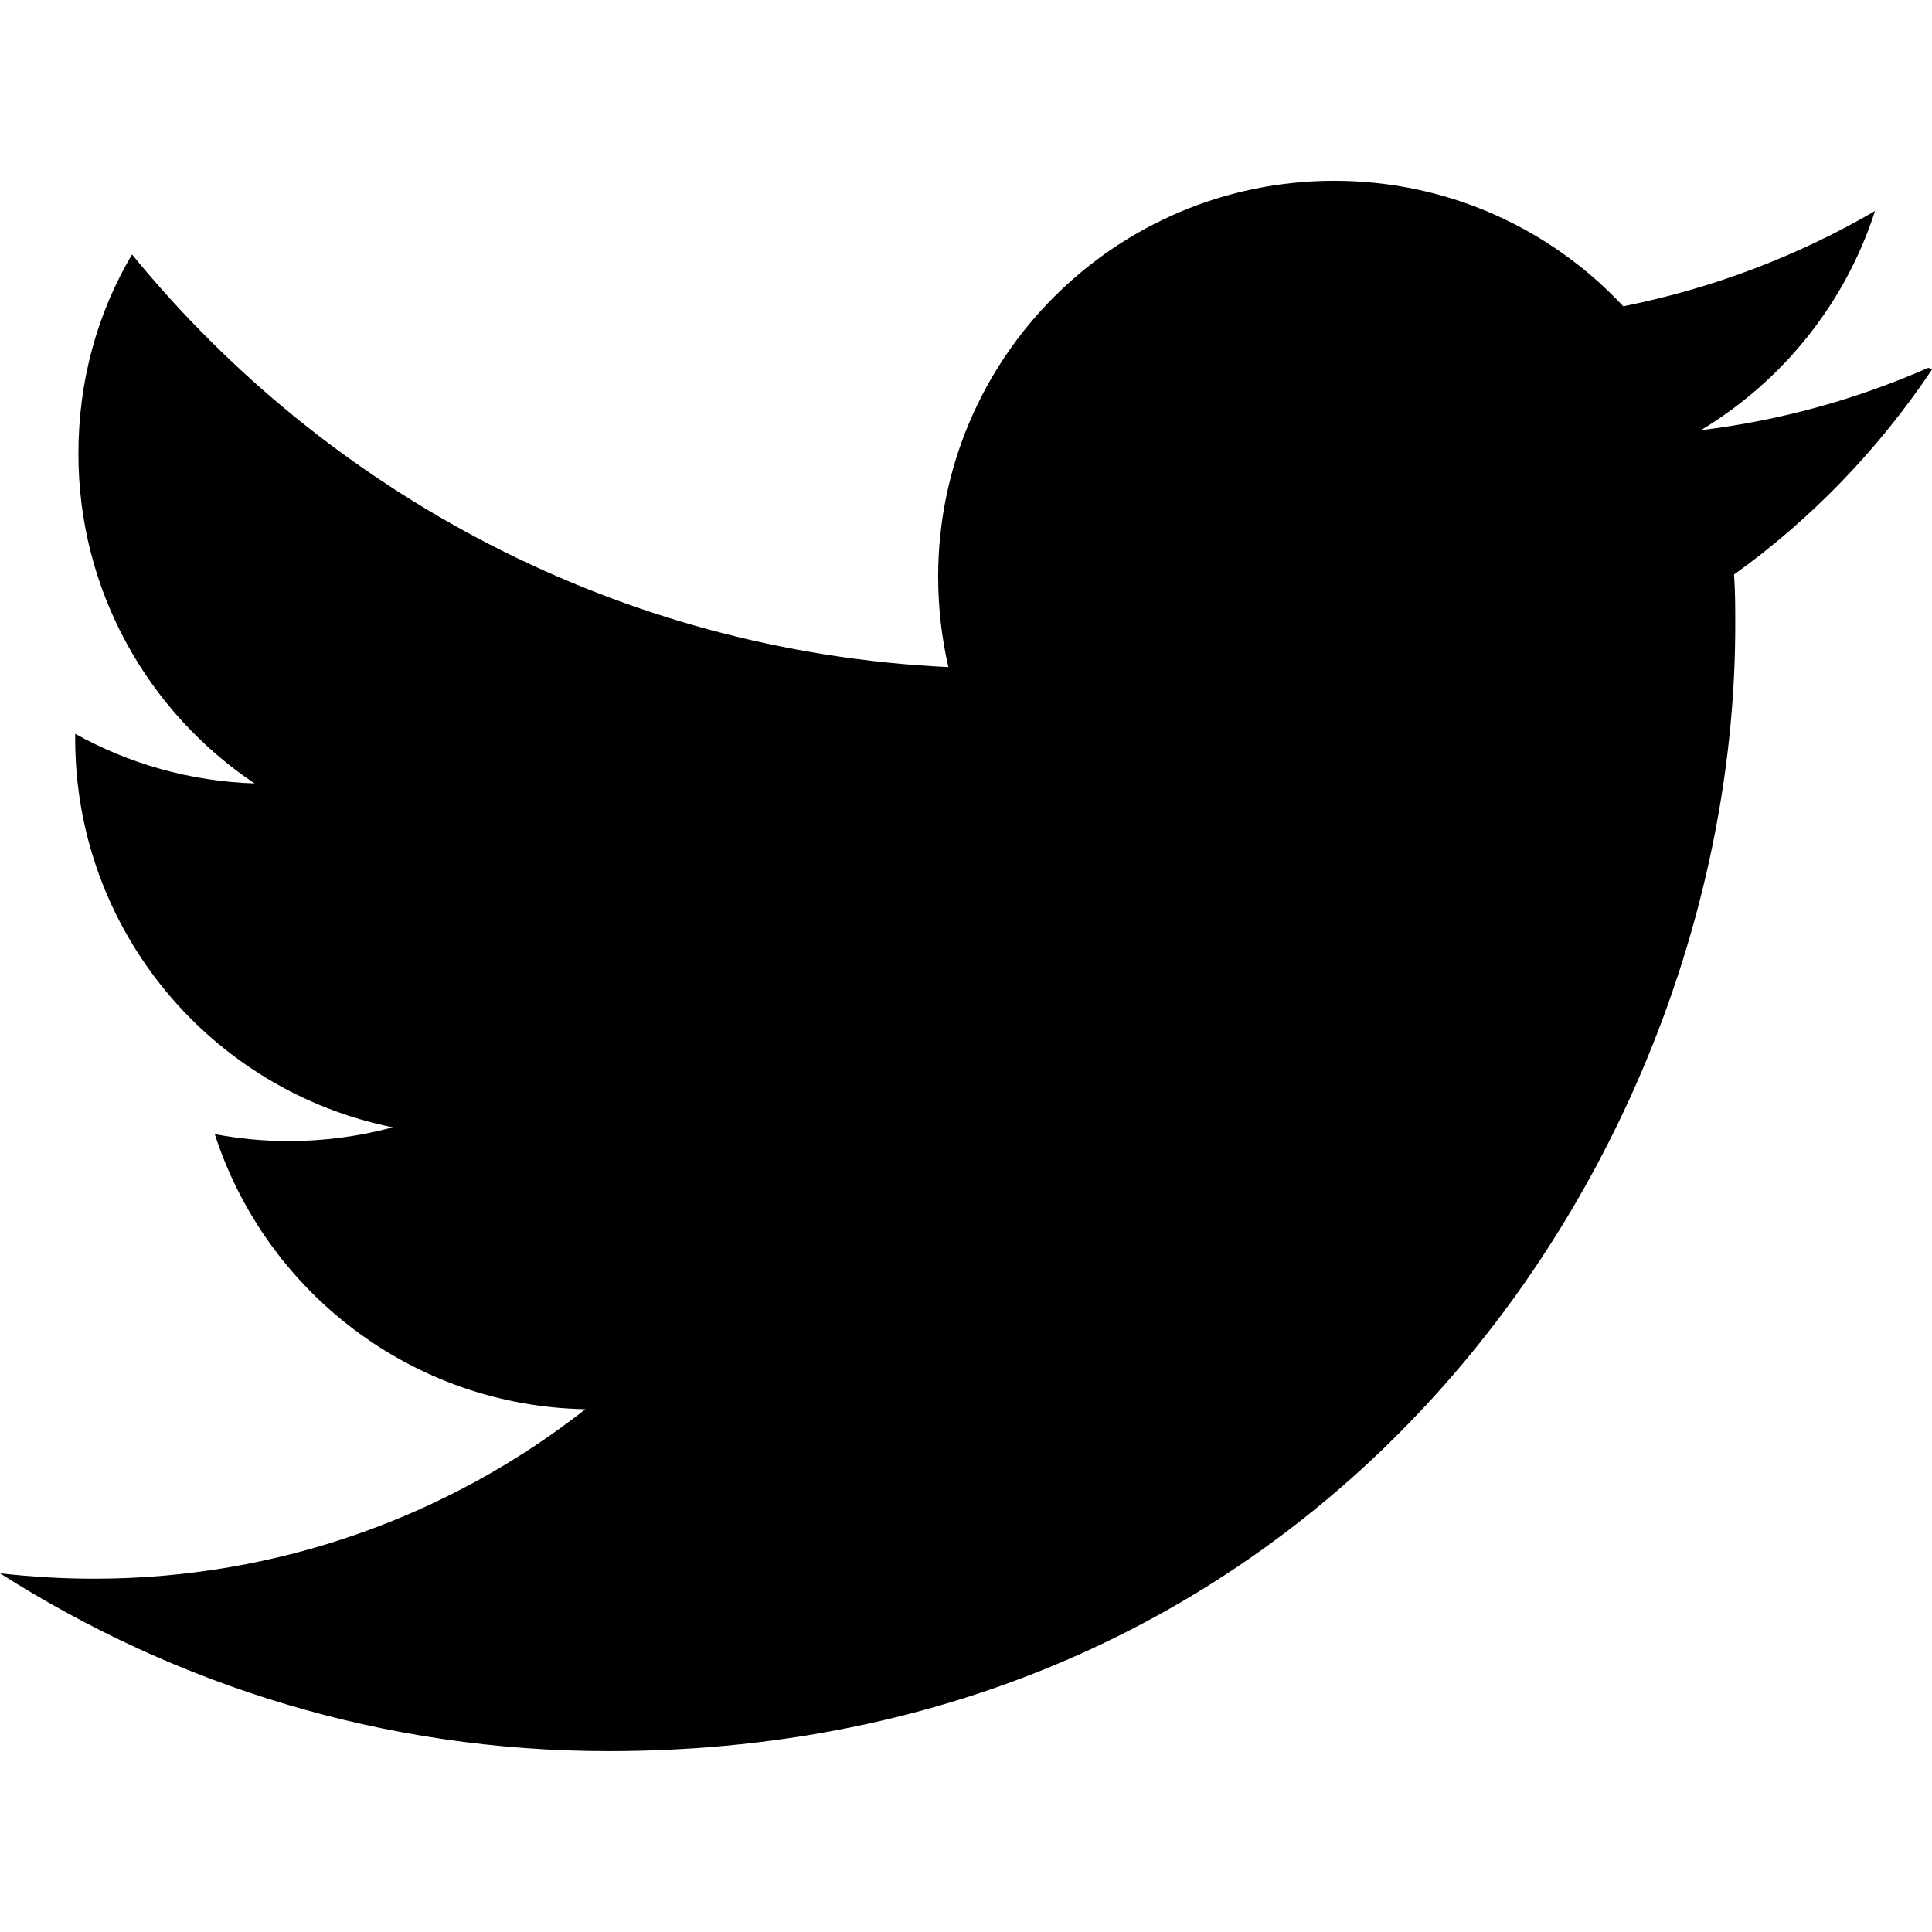
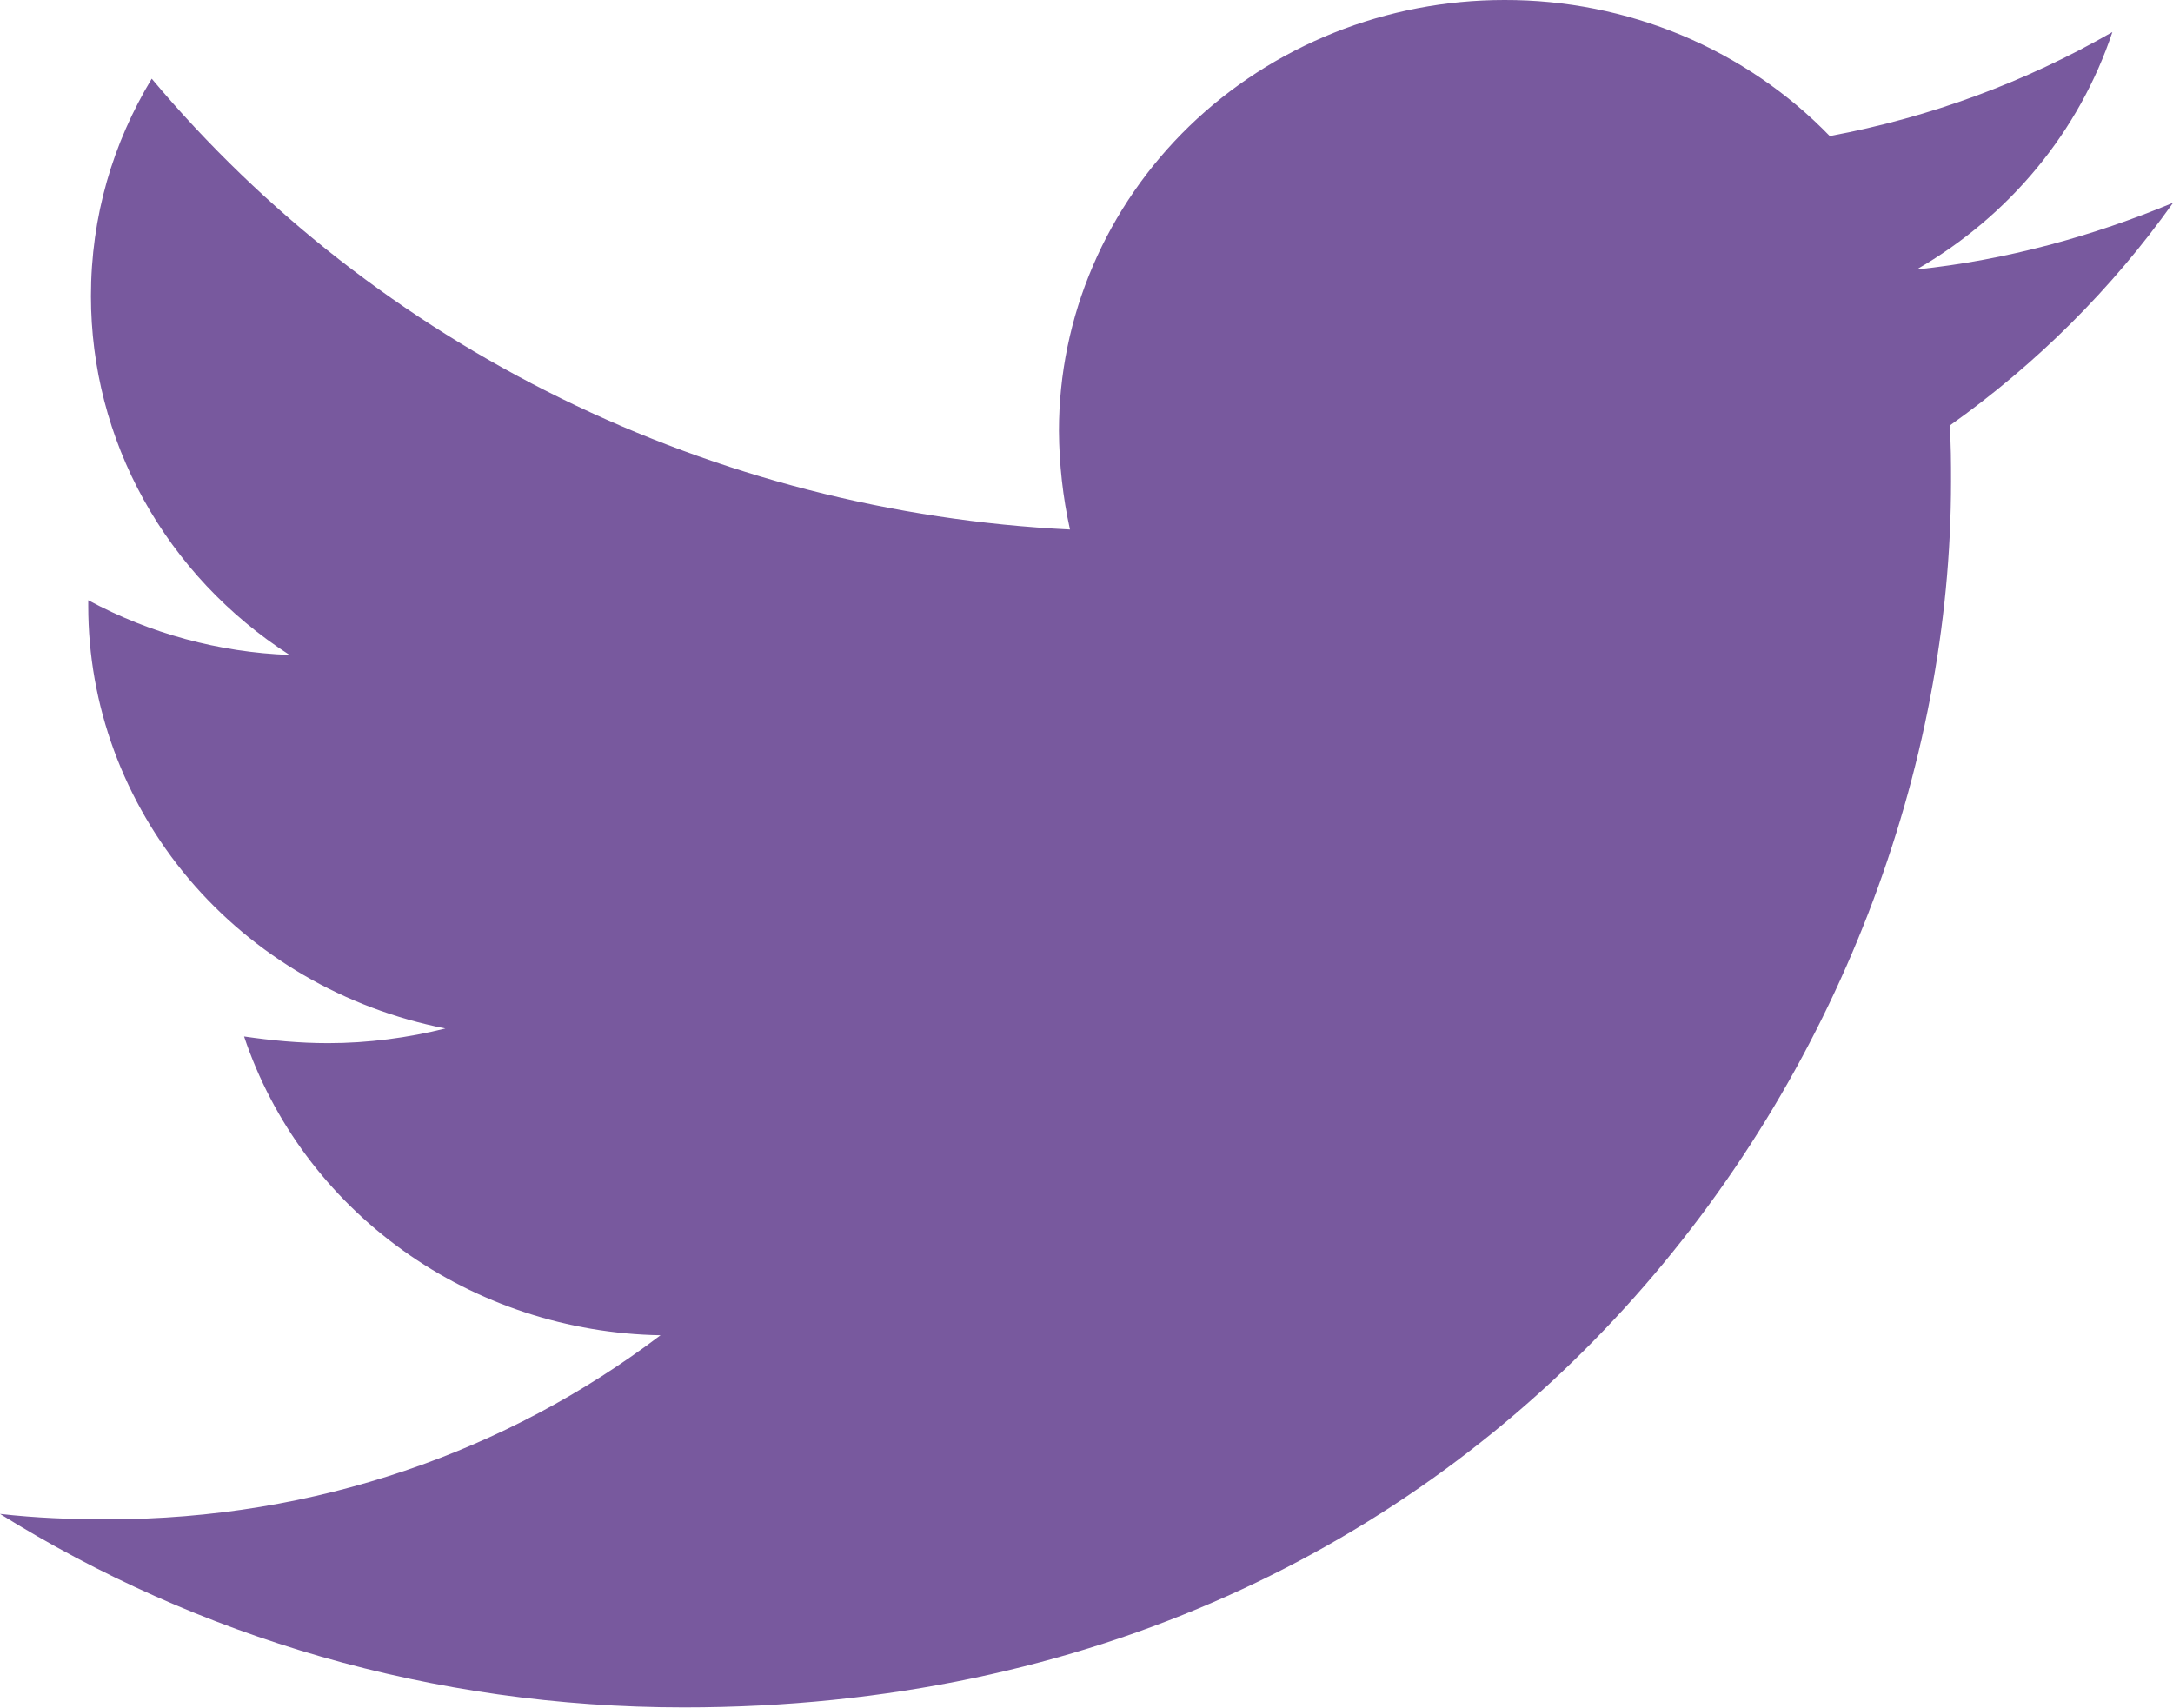
- <svg xmlns="http://www.w3.org/2000/svg" role="img" viewBox="0 0 24 24">
-   <path d="M23.954 4.569c-.885.389-1.83.654-2.825.775 1.014-.611 1.794-1.574 2.163-2.723-.951.555-2.005.959-3.127 1.184-.896-.959-2.173-1.559-3.591-1.559-2.717 0-4.92 2.203-4.92 4.917 0 .39.045.765.127 1.124C7.691 8.094 4.066 6.13 1.64 3.161c-.427.722-.666 1.561-.666 2.475 0 1.71.87 3.213 2.188 4.096-.807-.026-1.566-.248-2.228-.616v.061c0 2.385 1.693 4.374 3.946 4.827-.413.111-.849.171-1.296.171-.314 0-.615-.03-.916-.086.631 1.953 2.445 3.377 4.604 3.417-1.68 1.319-3.809 2.105-6.102 2.105-.39 0-.779-.023-1.17-.067 2.189 1.394 4.768 2.209 7.557 2.209 9.054 0 13.999-7.496 13.999-13.986 0-.209 0-.42-.015-.63.961-.689 1.8-1.56 2.46-2.548l-.047-.02z" />
+ <svg xmlns="http://www.w3.org/2000/svg" width="28" height="22" viewBox="0 0 28 22" fill="none">
+   <path d="M28 2.614C27.214 3.72 26.241 4.69 25.122 5.484C25.14 5.724 25.14 5.965 25.14 6.205C25.14 13.544 19.366 22 8.813 22C5.562 22 2.54 21.089 0 19.507C0.462 19.559 0.906 19.577 1.386 19.577C4.069 19.577 6.538 18.7 8.511 17.205C7.314 17.184 6.153 16.802 5.191 16.111C4.229 15.421 3.514 14.458 3.145 13.355C3.501 13.407 3.856 13.441 4.229 13.441C4.744 13.441 5.259 13.372 5.739 13.252C4.439 12.997 3.271 12.316 2.432 11.323C1.593 10.329 1.136 9.086 1.137 7.803V7.734C1.932 8.163 2.821 8.405 3.731 8.439C2.943 7.932 2.298 7.245 1.851 6.438C1.405 5.632 1.172 4.731 1.172 3.816C1.172 2.784 1.457 1.839 1.955 1.014C3.396 2.731 5.194 4.135 7.233 5.135C9.271 6.136 11.504 6.711 13.787 6.823C13.695 6.405 13.648 5.979 13.645 5.552C13.645 4.823 13.793 4.101 14.082 3.427C14.37 2.753 14.793 2.141 15.325 1.625C15.858 1.11 16.491 0.701 17.188 0.422C17.884 0.143 18.63 -0 19.384 1.97995e-05C20.17 -0.002 20.948 0.153 21.669 0.454C22.39 0.756 23.04 1.198 23.577 1.753C24.862 1.514 26.094 1.06 27.219 0.413C26.791 1.695 25.894 2.783 24.696 3.472C25.851 3.352 26.97 3.042 28 2.613V2.614Z" fill="#78599E" />
</svg>
